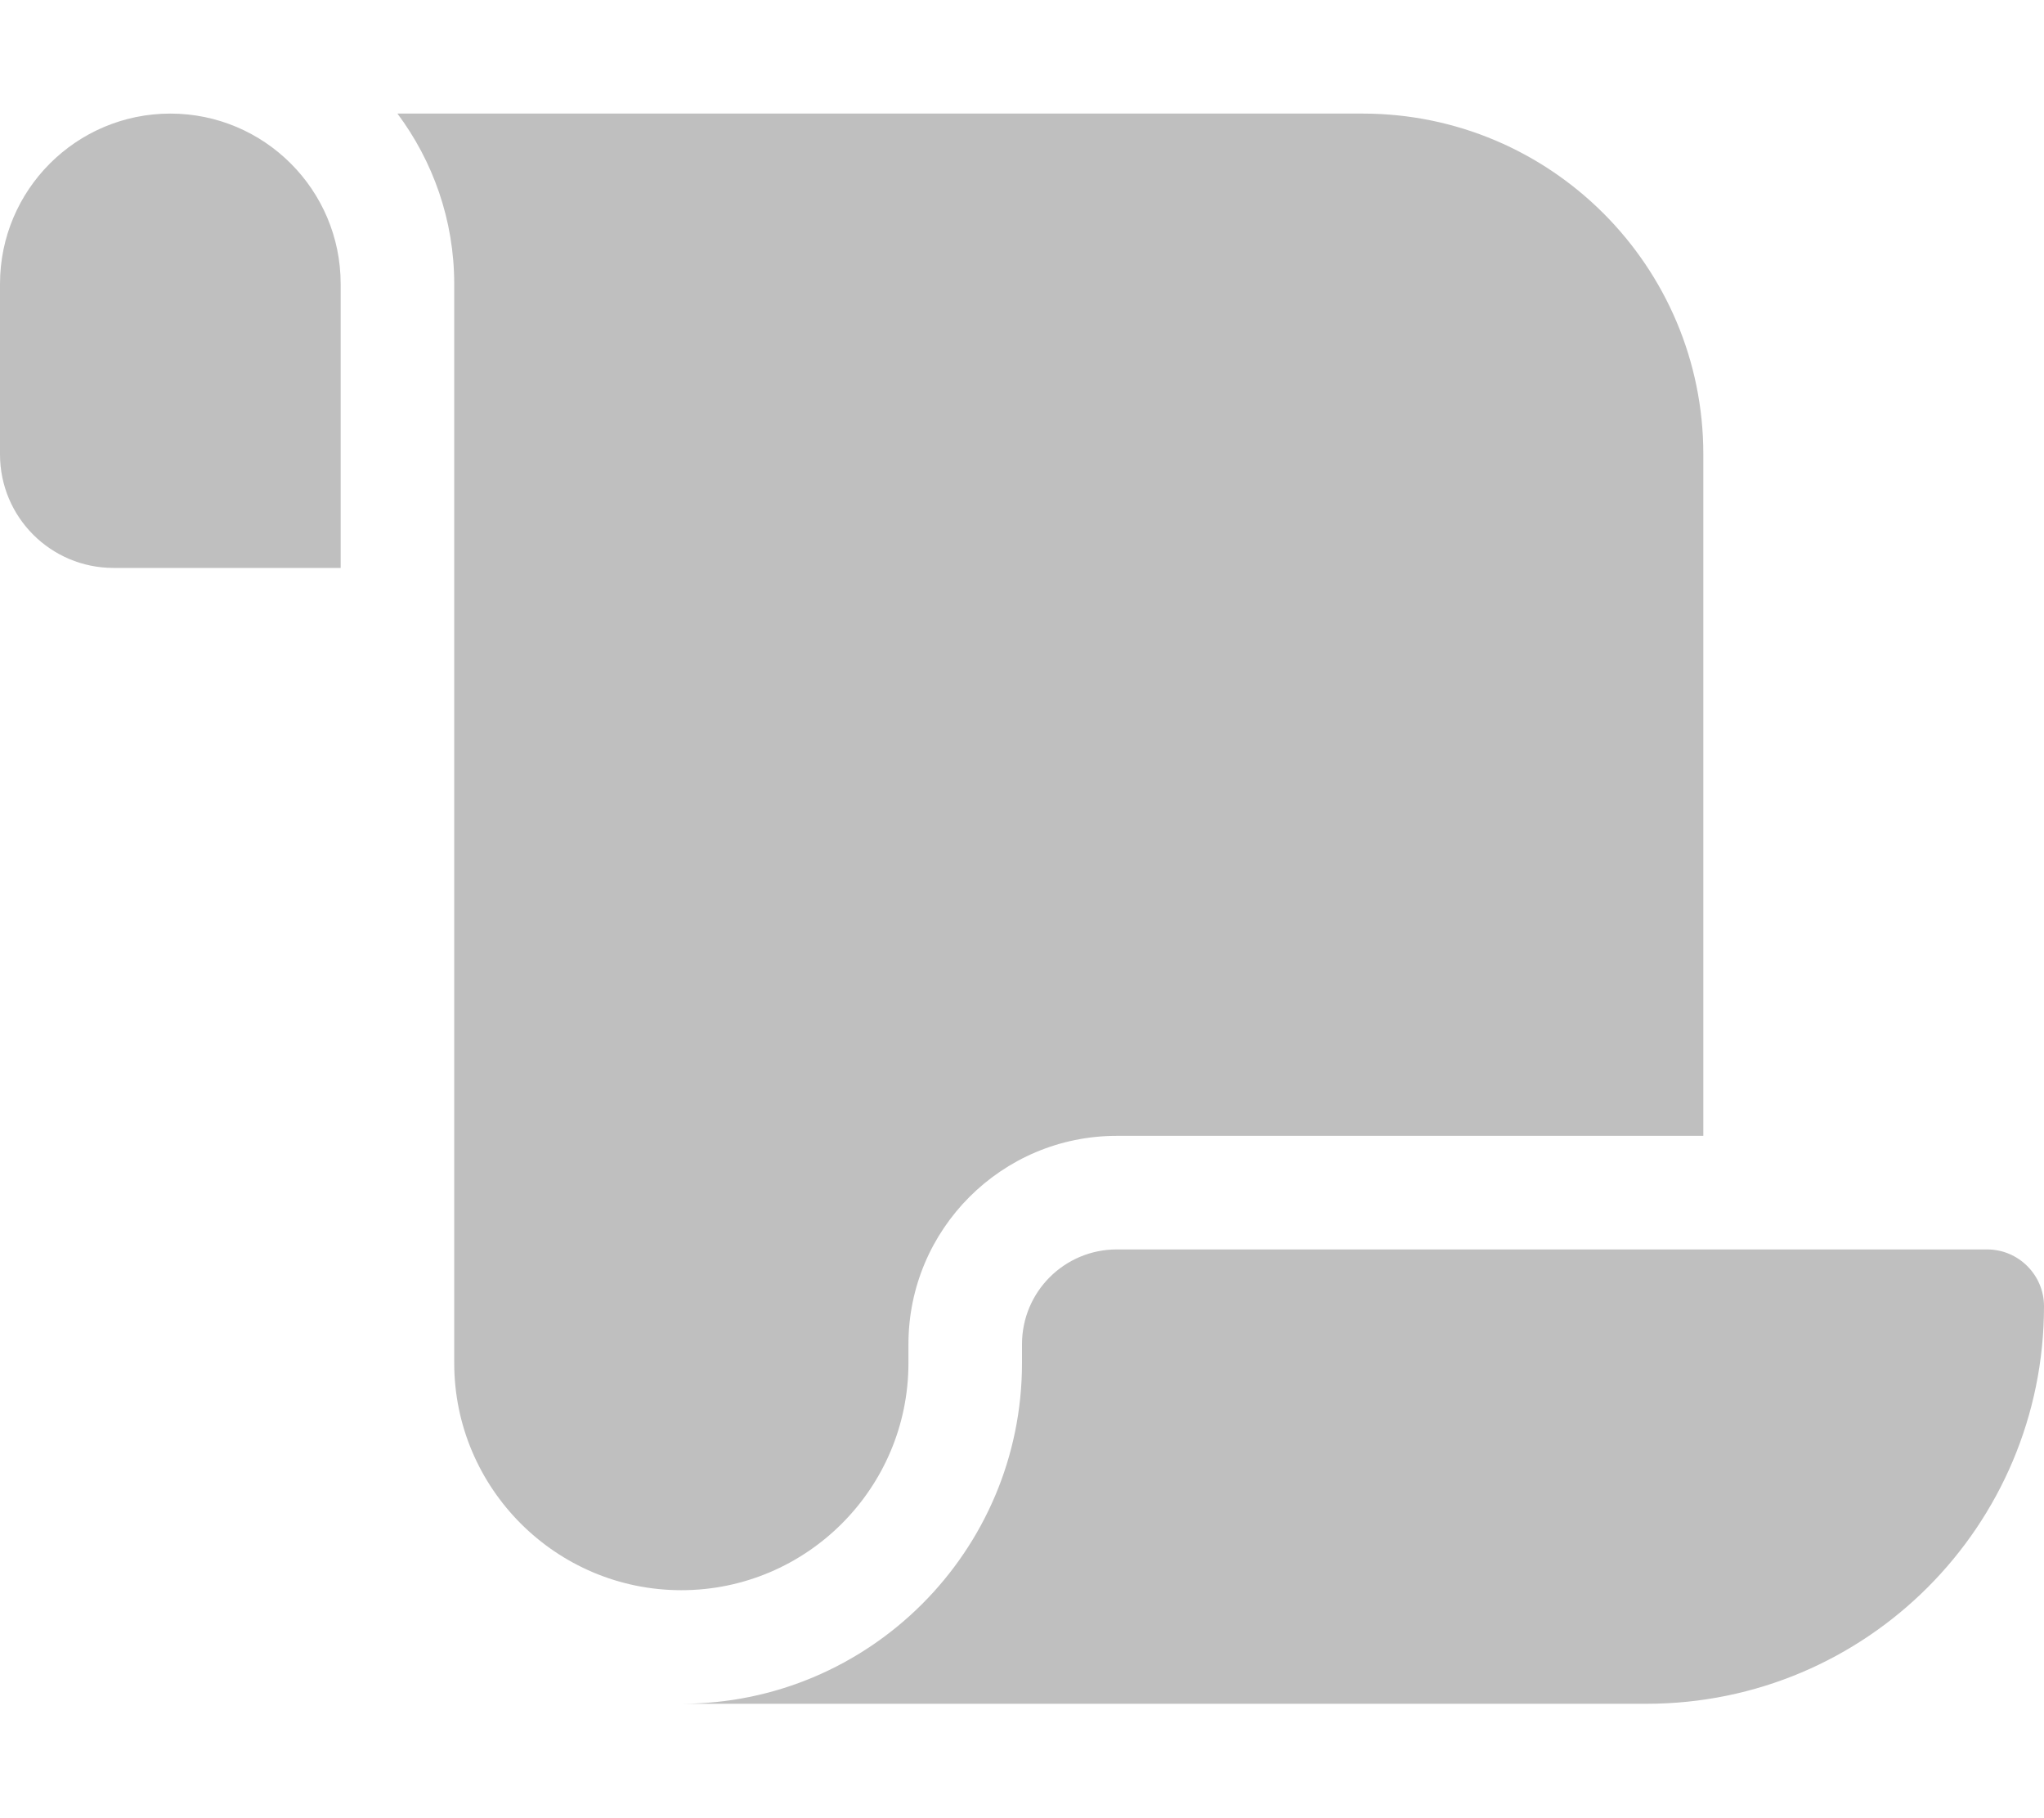
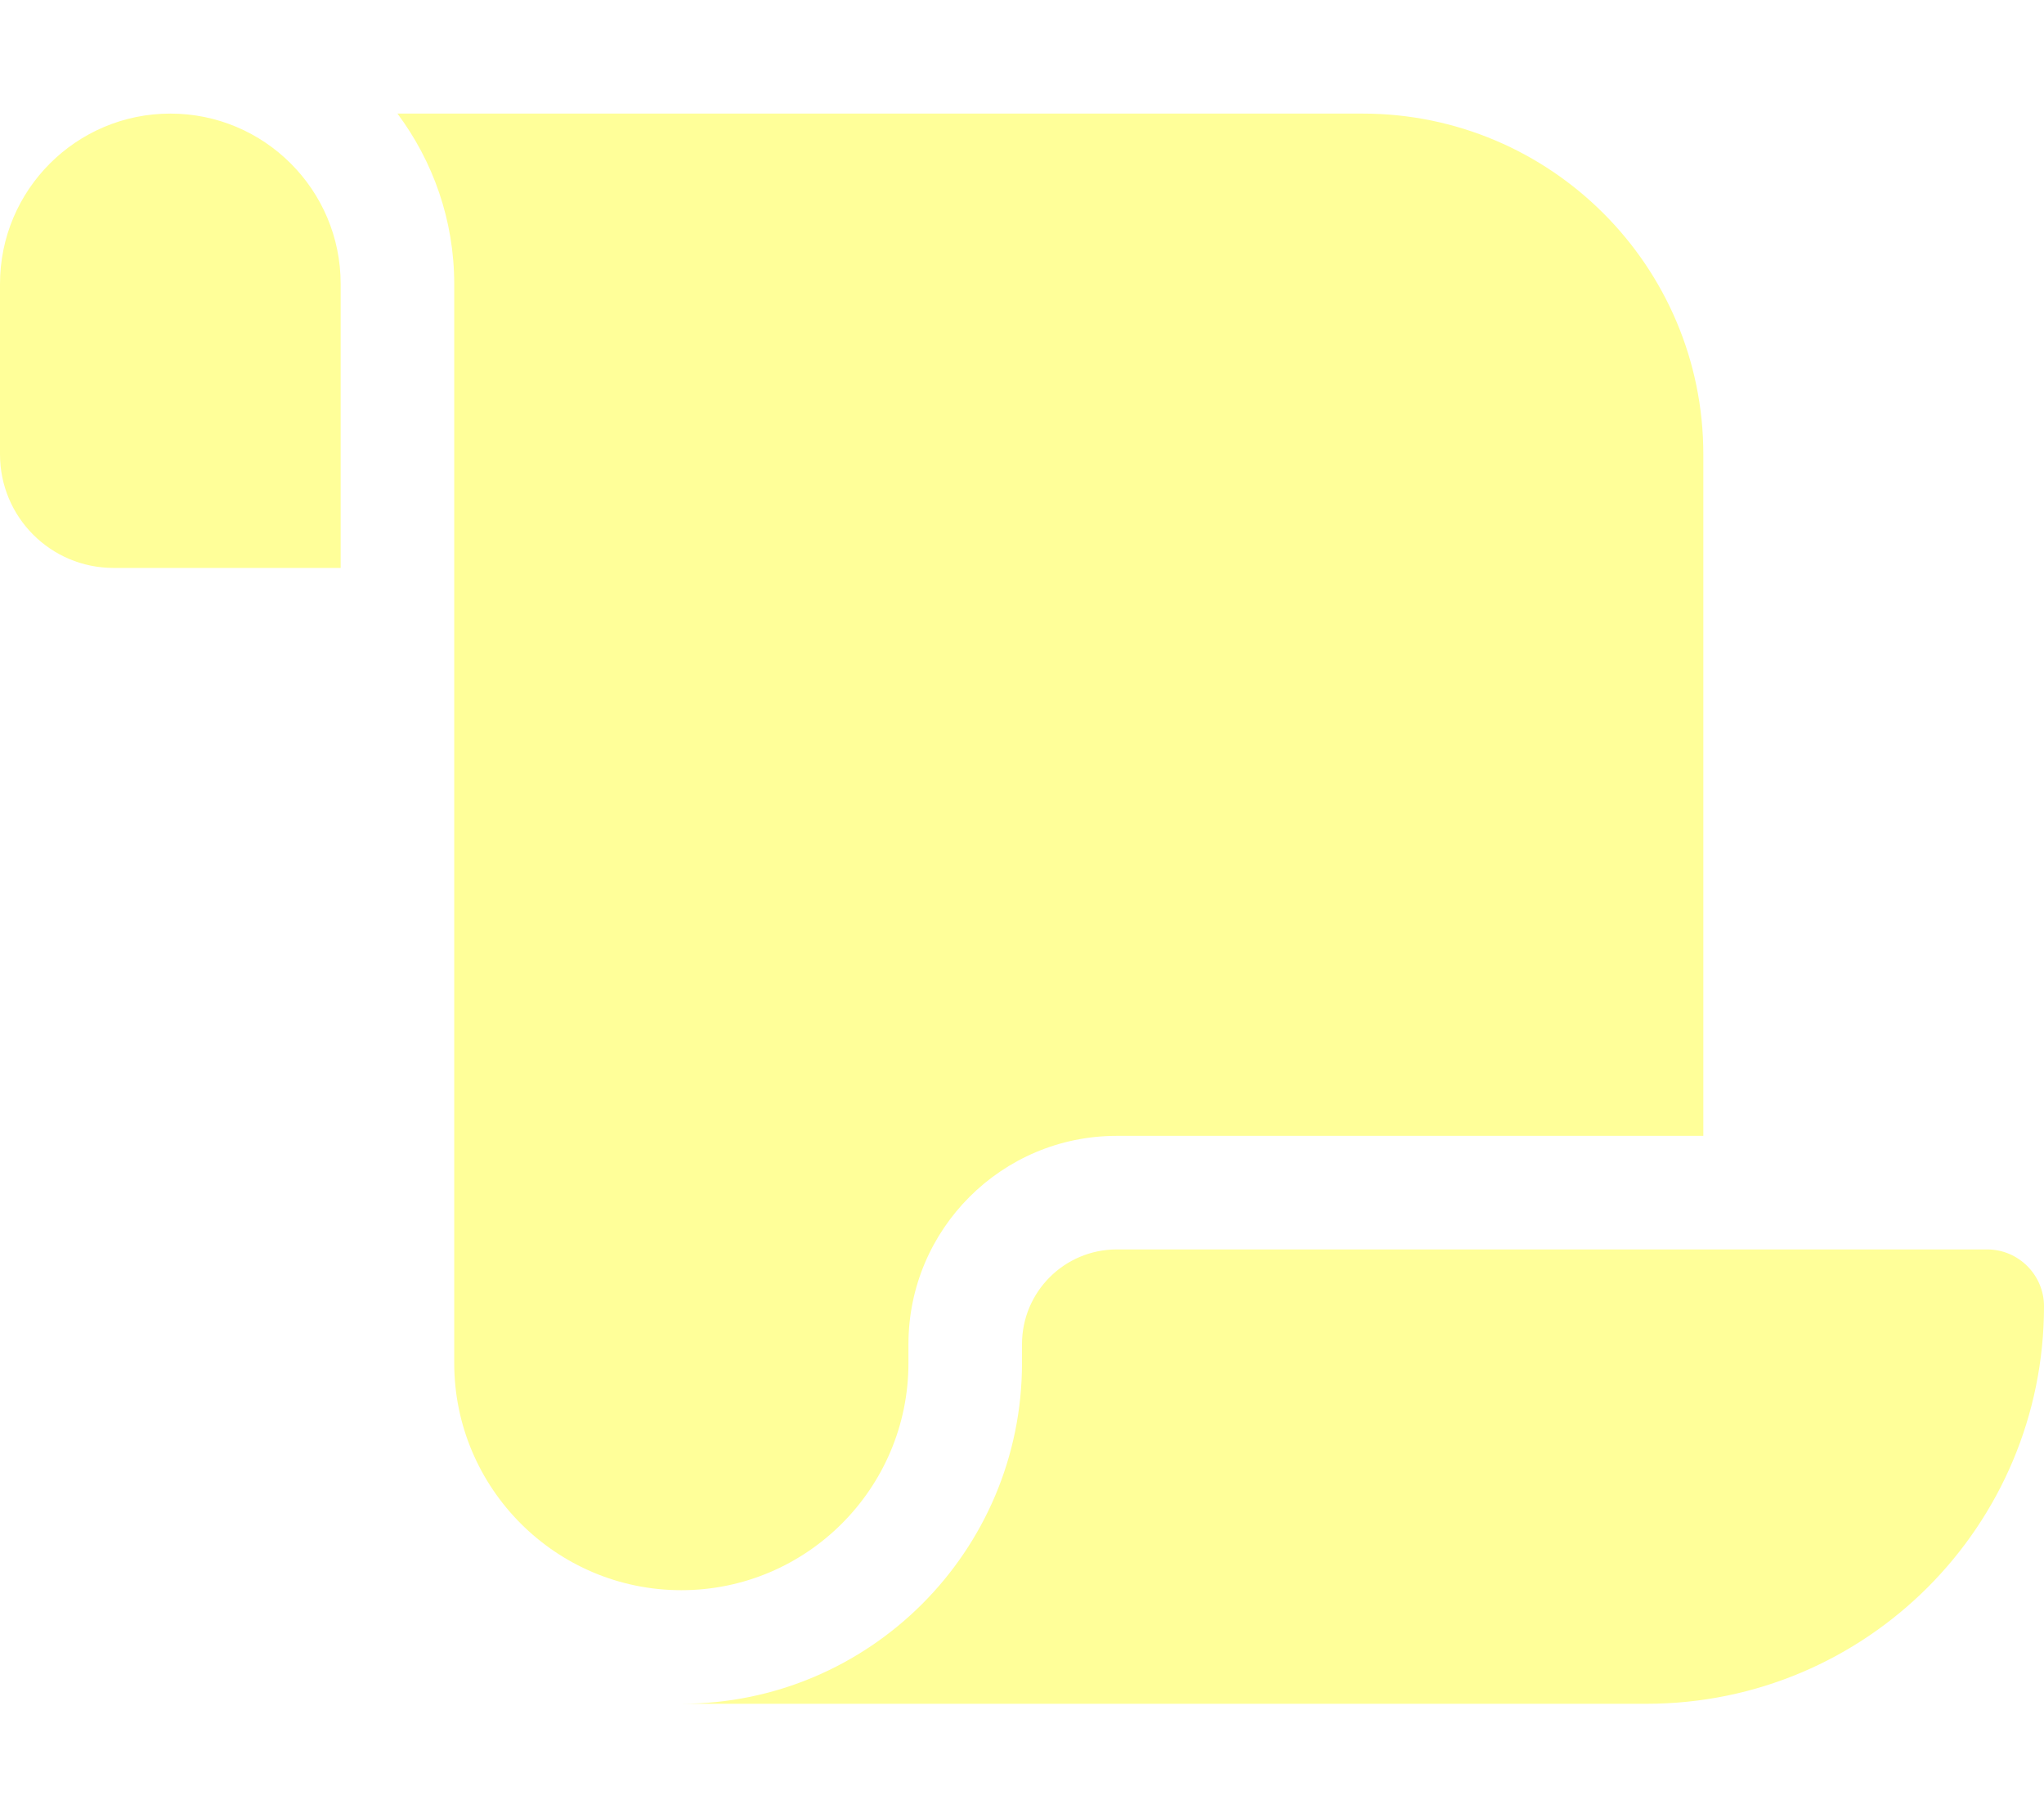
<svg xmlns="http://www.w3.org/2000/svg" viewBox="0 0 576 512">
-   <path fill="#bfbfbf" d="M0 80v48c0 17.7 14.3 32 32 32H48 96V80c0-26.5-21.5-48-48-48S0 53.5 0 80zM112 32c10 13.4 16 30 16 48V384c0 35.3 28.7 64 64 64s64-28.7 64-64v-5.3c0-32.4 26.3-58.7 58.7-58.7H480V128c0-53-43-96-96-96H112zM464 480c61.9 0 112-50.1 112-112c0-8.8-7.2-16-16-16H314.7c-14.7 0-26.7 11.9-26.7 26.7V384c0 53-43 96-96 96H368h96z" />
+   <path fill="#ffff99" d="M0 80v48c0 17.7 14.3 32 32 32H48 96V80c0-26.5-21.5-48-48-48S0 53.5 0 80zM112 32c10 13.4 16 30 16 48V384c0 35.3 28.7 64 64 64s64-28.7 64-64v-5.3c0-32.4 26.3-58.7 58.7-58.7H480V128c0-53-43-96-96-96H112zM464 480c61.9 0 112-50.1 112-112c0-8.8-7.2-16-16-16H314.7c-14.7 0-26.7 11.9-26.7 26.7V384c0 53-43 96-96 96H368h96z" />
</svg>
